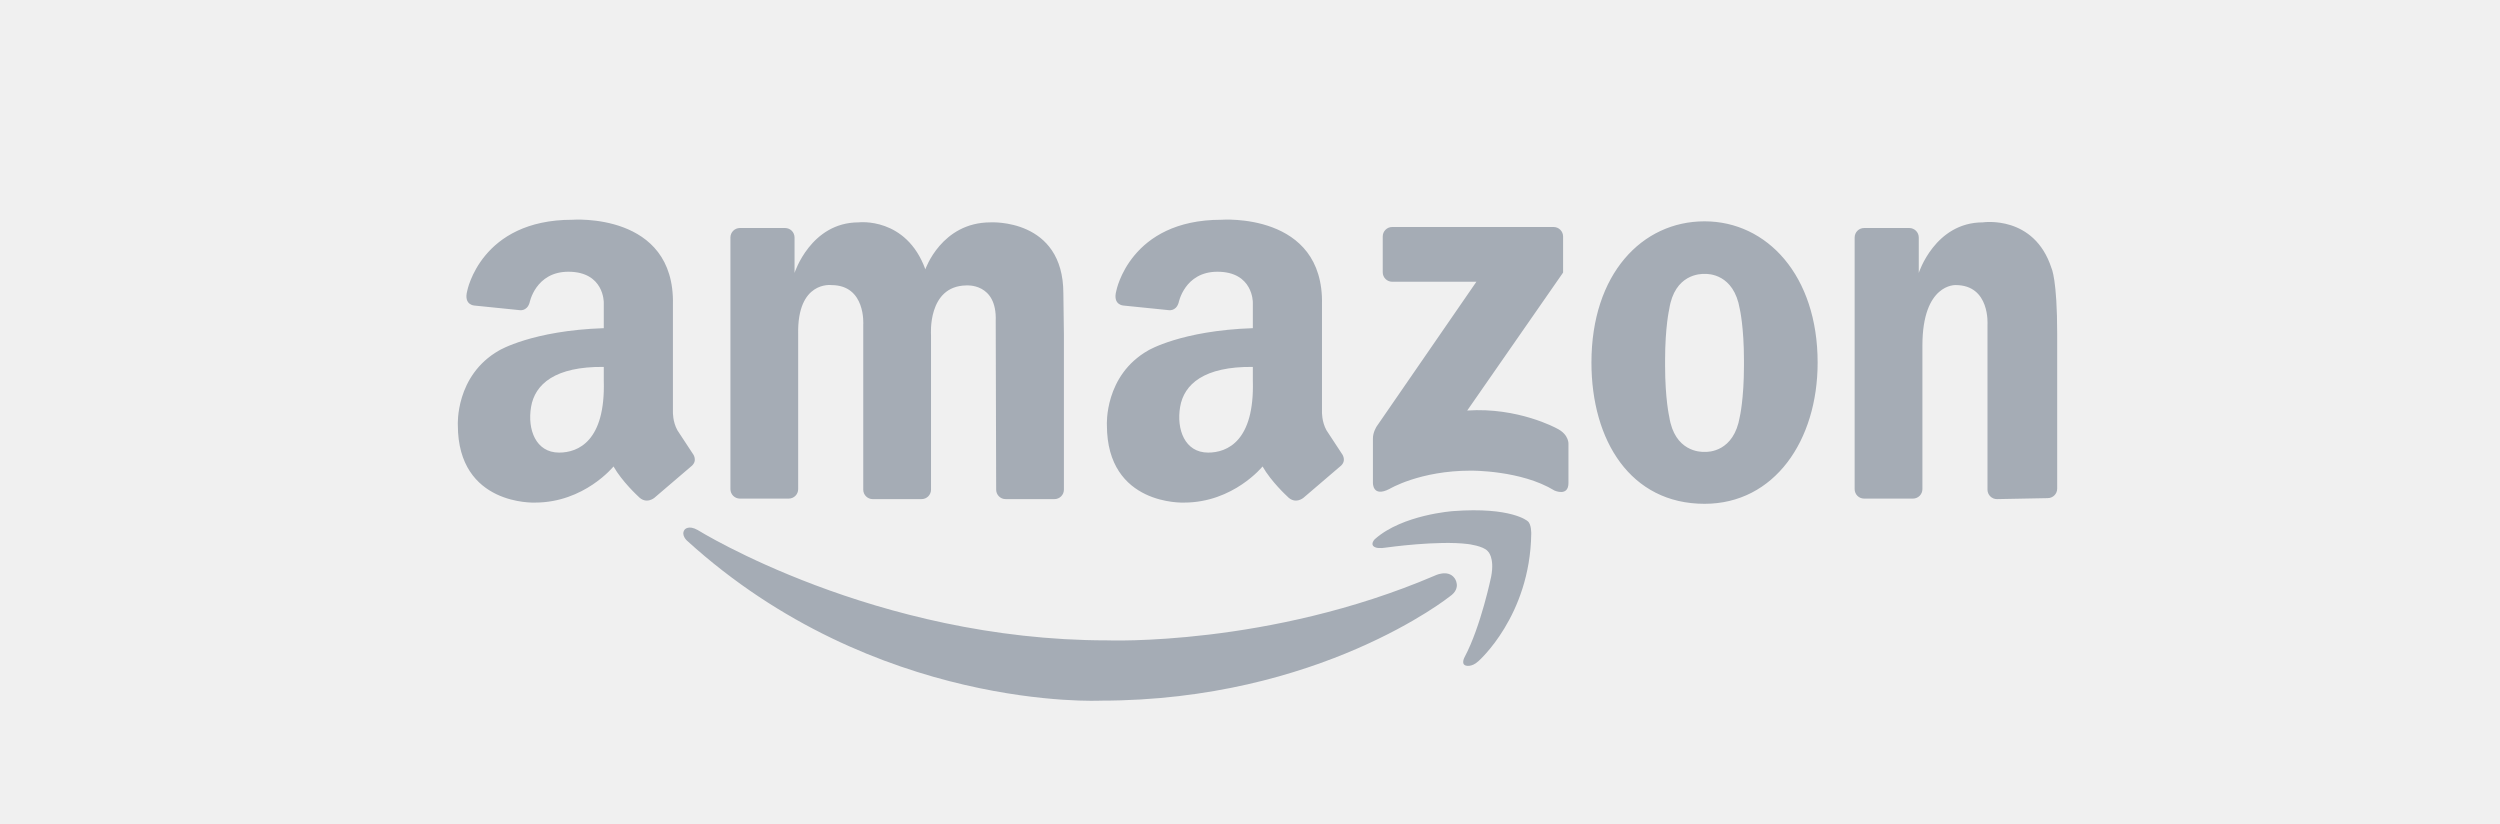
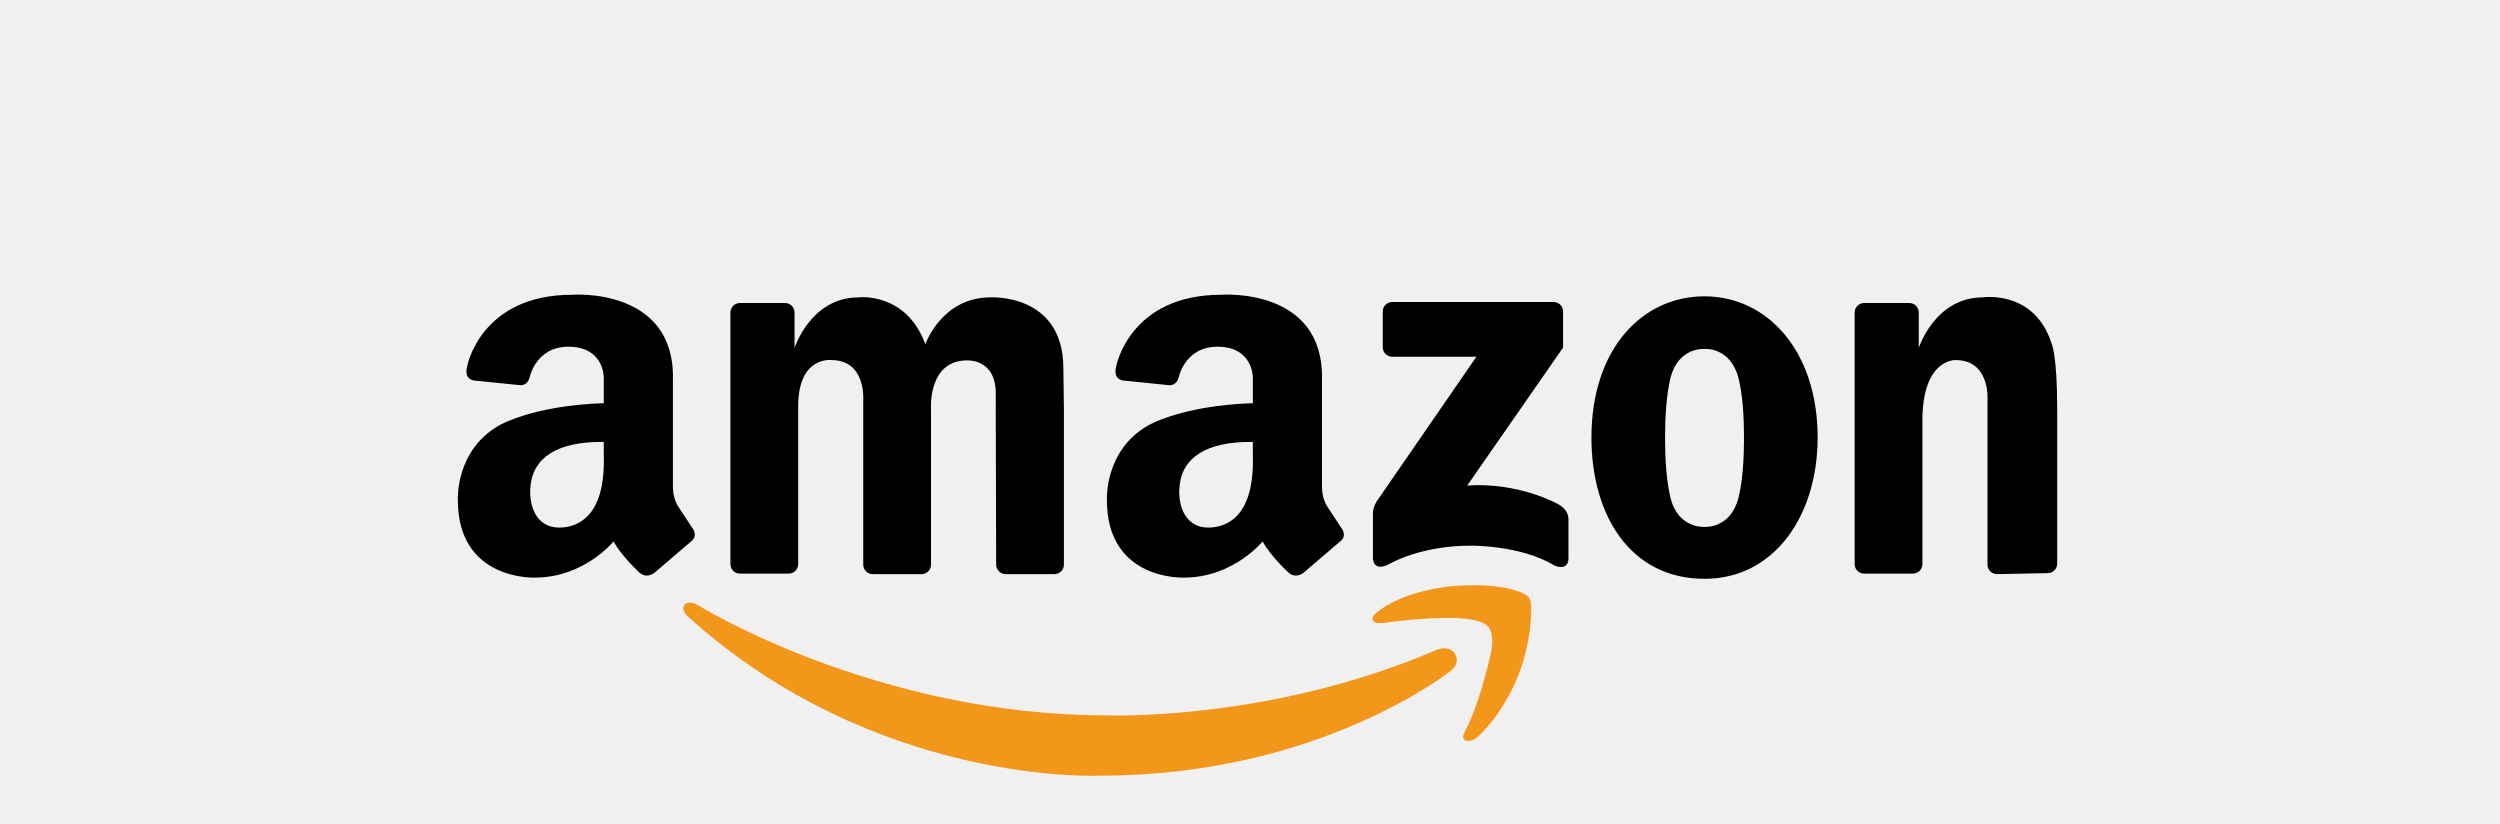
- <svg xmlns="http://www.w3.org/2000/svg" width="170" height="56" fill="none">
-   <g clip-path="url(#a)" fill="#A5ACB5">
-     <path d="M54.276 22.74v10.522a.643.643 0 0 1-.643.643h-3.321a.644.644 0 0 1-.643-.643V16.149a.643.643 0 0 1 .643-.644h3.073a.643.643 0 0 1 .644.644v2.41s1.098-3.438 4.359-3.438c0 0 3.225-.39 4.536 3.19 0 0 1.099-3.19 4.43-3.19 0 0 4.955-.295 4.955 4.832l.037 2.823v10.521a.643.643 0 0 1-.643.643h-3.321a.643.643 0 0 1-.643-.643l-.03-11.478c.094-2.599-2.009-2.41-2.009-2.41-2.646.047-2.391 3.367-2.391 3.367v10.521a.643.643 0 0 1-.643.643h-3.322a.643.643 0 0 1-.643-.643V22.08s.194-2.694-2.168-2.694c0 0-2.34-.307-2.257 3.356Zm85.613-.03v10.52a.645.645 0 0 1-.643.643l-3.454.067a.645.645 0 0 1-.643-.643V22.079s.194-2.694-2.168-2.694c0 0-2.257-.11-2.257 4.112v9.765a.645.645 0 0 1-.643.643h-3.322a.642.642 0 0 1-.643-.643V16.149a.642.642 0 0 1 .643-.644h3.074a.645.645 0 0 1 .643.644v2.41s1.099-3.438 4.359-3.438c0 0 3.493-.53 4.669 3.123.001 0 .385.753.385 4.465Zm-23.981-7.66c-4.247 0-7.69 3.58-7.69 9.604 0 5.305 2.658 9.605 7.69 9.605 4.75 0 7.691-4.3 7.691-9.605 0-5.918-3.443-9.604-7.691-9.604Zm2.681 9.817c0 2.268-.283 3.473-.283 3.473-.404 2.398-2.144 2.401-2.401 2.389-.277.01-2.032-.014-2.396-2.389 0 0-.283-1.205-.283-3.473v-.378c0-2.268.283-3.473.283-3.473.364-2.375 2.119-2.4 2.396-2.389.257-.013 1.997-.01 2.401 2.389 0 0 .283 1.205.283 3.473v.378Zm-12.299-6.332v-2.456a.645.645 0 0 0-.643-.643H94.669a.643.643 0 0 0-.643.643v2.437a.643.643 0 0 0 .643.643h5.726l-6.778 9.833s-.267.398-.258.839v2.99s-.044 1.026 1.119.43c0 0 2.065-1.247 5.529-1.247 0 0 3.421-.043 5.702 1.355 0 0 .946.43.946-.516V30.24s.086-.689-.817-1.12c0 0-2.625-1.44-6.067-1.204l6.519-9.381Zm-59.185 12.31-1.04-1.583c-.33-.591-.306-1.253-.306-1.253v-7.3c.142-6.309-6.852-5.765-6.852-5.765-6.217 0-7.136 4.838-7.136 4.838-.259.973.495.996.495.996l3.038.309s.518.118.706-.499c0 0 .4-2.11 2.638-2.11 2.434 0 2.409 2.089 2.409 2.089v1.749c-4.86.162-7.112 1.511-7.112 1.511-3 1.702-2.812 5.08-2.812 5.08 0 5.505 5.246 5.269 5.246 5.269 3.355 0 5.34-2.457 5.34-2.457.59 1.04 1.677 2.032 1.677 2.032.544.59 1.11.094 1.11.094l2.458-2.102c.543-.402.142-.898.142-.898Zm-9.09-.069c-1.577 0-2.164-1.568-1.902-3.109.262-1.541 1.624-2.753 4.944-2.717v.937c.118 4.094-1.727 4.89-3.041 4.89Zm53.226.069-1.039-1.583c-.33-.591-.307-1.253-.307-1.253v-7.3c.141-6.309-6.852-5.765-6.852-5.765-6.218 0-7.136 4.838-7.136 4.838-.26.973.495.996.495.996l3.037.309s.519.118.707-.499c0 0 .4-2.11 2.637-2.11 2.435 0 2.41 2.089 2.41 2.089v1.749c-4.86.162-7.112 1.511-7.112 1.511-3 1.702-2.812 5.08-2.812 5.08 0 5.505 5.245 5.269 5.245 5.269 3.355 0 5.34-2.457 5.34-2.457.59 1.04 1.677 2.032 1.677 2.032.544.59 1.111.094 1.111.094l2.457-2.102c.544-.402.142-.898.142-.898Zm-9.09-.069c-1.577 0-2.164-1.568-1.902-3.109.262-1.541 1.624-2.753 4.944-2.717v.937c.118 4.094-1.727 4.89-3.041 4.89Zm17.452 13.887s-.278.484.063.592c0 0 .386.15.867-.296 0 0 3.507-3.064 3.591-8.641 0 0 .026-.697-.254-.887 0 0-1.098-.972-5.049-.677 0 0-3.444.233-5.324 1.902 0 0-.169.148-.169.338 0 0-.04.41.993.232 0 0 3.444-.486 5.493-.232 0 0 1.057.126 1.352.486 0 0 .486.401.233 1.732 0 0-.698 3.38-1.796 5.451Z" />
-     <path d="M98.909 39.312s.514.666-.316 1.241c0 0-8.865 7.091-23.75 7.091 0 0-15.323.756-28.117-10.869 0 0-.448-.393-.17-.76 0 0 .249-.336.893.03 0 0 12.036 7.5 27.843 7.5 0 0 10.986.425 22.257-4.395 0 0 .898-.465 1.36.162Z" />
-   </g>
-   <defs>
-     <clipPath id="a">
-       <path fill="#fff" transform="translate(28.9 14.4)" d="M0 0h113.032v34H0z" />
-     </clipPath>
-   </defs>
+ <svg xmlns="http://www.w3.org/2000/svg" width="170" height="56" viewBox="0 0 170 56" fill="none">
+   <path d="M54.276 27.84V38.362C54.276 38.532 54.209 38.696 54.088 38.816C53.967 38.937 53.804 39.005 53.633 39.005H50.312C50.142 39.005 49.978 38.937 49.857 38.816C49.737 38.696 49.669 38.532 49.669 38.362V21.248C49.669 21.078 49.737 20.914 49.857 20.794C49.978 20.673 50.141 20.605 50.312 20.605H53.385C53.556 20.605 53.719 20.673 53.84 20.794C53.961 20.914 54.029 21.078 54.029 21.248V23.659C54.029 23.659 55.127 20.221 58.388 20.221C58.388 20.221 61.613 19.831 62.924 23.41C62.924 23.41 64.023 20.221 67.354 20.221C67.354 20.221 72.309 19.926 72.309 25.053L72.346 27.876V38.397C72.346 38.568 72.279 38.731 72.158 38.852C72.037 38.972 71.874 39.04 71.703 39.04H68.382C68.211 39.04 68.048 38.972 67.927 38.852C67.807 38.731 67.739 38.568 67.739 38.397L67.709 26.919C67.803 24.32 65.7 24.509 65.7 24.509C63.054 24.556 63.309 27.876 63.309 27.876V38.397C63.309 38.568 63.241 38.731 63.12 38.852C63 38.972 62.836 39.04 62.666 39.04H59.344C59.174 39.04 59.01 38.972 58.89 38.852C58.769 38.731 58.701 38.568 58.701 38.397V27.179C58.701 27.179 58.895 24.485 56.533 24.485C56.533 24.485 54.194 24.178 54.276 27.84V27.84ZM139.889 27.809V38.33C139.889 38.501 139.821 38.664 139.701 38.785C139.58 38.905 139.417 38.973 139.246 38.973L135.792 39.04C135.622 39.04 135.458 38.972 135.337 38.852C135.217 38.731 135.149 38.567 135.149 38.397V27.179C135.149 27.179 135.343 24.485 132.981 24.485C132.981 24.485 130.724 24.374 130.724 28.597V38.361C130.724 38.532 130.656 38.696 130.536 38.816C130.415 38.937 130.251 39.004 130.081 39.005H126.759C126.589 39.004 126.425 38.937 126.305 38.816C126.184 38.696 126.116 38.532 126.116 38.361V21.248C126.116 21.078 126.184 20.914 126.305 20.794C126.425 20.673 126.589 20.605 126.759 20.605H129.833C130.003 20.605 130.167 20.673 130.288 20.794C130.408 20.914 130.476 21.078 130.476 21.248V23.659C130.476 23.659 131.575 20.221 134.835 20.221C134.835 20.221 138.328 19.691 139.504 23.344C139.505 23.343 139.889 24.097 139.889 27.809ZM115.908 20.15C111.661 20.15 108.218 23.729 108.218 29.754C108.218 35.059 110.876 39.359 115.908 39.359C120.658 39.359 123.599 35.059 123.599 29.754C123.599 23.836 120.156 20.15 115.908 20.15V20.15ZM118.589 29.967C118.589 32.235 118.306 33.44 118.306 33.44C117.902 35.838 116.162 35.842 115.905 35.829C115.628 35.84 113.873 35.815 113.509 33.44C113.509 33.44 113.226 32.235 113.226 29.967V29.589C113.226 27.321 113.509 26.116 113.509 26.116C113.873 23.741 115.628 23.716 115.905 23.727C116.162 23.714 117.902 23.718 118.306 26.116C118.306 26.116 118.589 27.321 118.589 29.589V29.967ZM106.29 23.635V21.179C106.29 21.009 106.222 20.845 106.102 20.725C105.981 20.604 105.817 20.536 105.647 20.536H94.669C94.498 20.536 94.335 20.604 94.214 20.725C94.093 20.845 94.026 21.009 94.026 21.179V23.616C94.026 23.786 94.094 23.95 94.214 24.07C94.335 24.191 94.498 24.259 94.669 24.259H100.395L93.617 34.092C93.617 34.092 93.35 34.49 93.359 34.931V37.921C93.359 37.921 93.315 38.947 94.478 38.352C94.478 38.352 96.543 37.104 100.007 37.104C100.007 37.104 103.428 37.061 105.709 38.459C105.709 38.459 106.655 38.89 106.655 37.943V35.34C106.655 35.34 106.741 34.651 105.838 34.221C105.838 34.221 103.213 32.779 99.77 33.016L106.29 23.635ZM47.105 35.944L46.066 34.362C45.735 33.771 45.759 33.109 45.759 33.109V25.808C45.901 19.5 38.907 20.044 38.907 20.044C32.69 20.044 31.771 24.882 31.771 24.882C31.512 25.855 32.266 25.878 32.266 25.878L35.304 26.186C35.304 26.186 35.822 26.305 36.01 25.688C36.01 25.688 36.41 23.577 38.648 23.577C41.082 23.577 41.057 25.667 41.057 25.667V27.416C36.197 27.578 33.945 28.927 33.945 28.927C30.944 30.628 31.133 34.007 31.133 34.007C31.133 39.512 36.379 39.276 36.379 39.276C39.733 39.276 41.718 36.819 41.718 36.819C42.309 37.859 43.396 38.851 43.396 38.851C43.94 39.44 44.506 38.945 44.506 38.945L46.964 36.843C47.507 36.441 47.105 35.944 47.105 35.944ZM38.016 35.876C36.438 35.876 35.851 34.308 36.113 32.767C36.375 31.226 37.737 30.014 41.057 30.05V30.987C41.175 35.081 39.33 35.876 38.016 35.876ZM91.241 35.944L90.202 34.362C89.871 33.771 89.895 33.109 89.895 33.109V25.808C90.036 19.5 83.043 20.044 83.043 20.044C76.825 20.044 75.907 24.882 75.907 24.882C75.648 25.855 76.401 25.878 76.401 25.878L79.439 26.186C79.439 26.186 79.957 26.305 80.146 25.688C80.146 25.688 80.546 23.577 82.783 23.577C85.218 23.577 85.193 25.667 85.193 25.667V27.416C80.333 27.578 78.081 28.927 78.081 28.927C75.08 30.628 75.269 34.007 75.269 34.007C75.269 39.512 80.514 39.276 80.514 39.276C83.869 39.276 85.854 36.819 85.854 36.819C86.445 37.859 87.531 38.851 87.531 38.851C88.075 39.44 88.642 38.945 88.642 38.945L91.099 36.843C91.643 36.441 91.241 35.944 91.241 35.944V35.944ZM82.152 35.876C80.574 35.876 79.987 34.308 80.249 32.767C80.511 31.226 81.873 30.014 85.193 30.05V30.987C85.311 35.081 83.466 35.876 82.152 35.876Z" fill="black" />
+   <path d="M99.603 49.763C99.603 49.763 99.325 50.246 99.666 50.355C99.666 50.355 100.052 50.505 100.533 50.059C100.533 50.059 104.04 46.995 104.124 41.418C104.124 41.418 104.15 40.721 103.87 40.531C103.87 40.531 102.772 39.559 98.821 39.854C98.821 39.854 95.377 40.087 93.497 41.756C93.497 41.756 93.328 41.904 93.328 42.094C93.328 42.094 93.288 42.504 94.321 42.326C94.321 42.326 97.765 41.84 99.814 42.094C99.814 42.094 100.871 42.22 101.166 42.58C101.166 42.58 101.652 42.981 101.399 44.312C101.399 44.313 100.701 47.693 99.603 49.763V49.763Z" fill="#F3971B" />
+   <path d="M98.909 44.412C98.909 44.412 99.423 45.078 98.593 45.653C98.593 45.653 89.728 52.744 74.843 52.744C74.843 52.744 59.52 53.5 46.726 41.875C46.726 41.875 46.278 41.481 46.556 41.115C46.556 41.115 46.805 40.779 47.449 41.145C47.449 41.145 59.485 48.645 75.292 48.645C75.292 48.645 86.278 49.07 97.549 44.25C97.549 44.25 98.447 43.785 98.909 44.412Z" fill="#F3971B" />
</svg>
